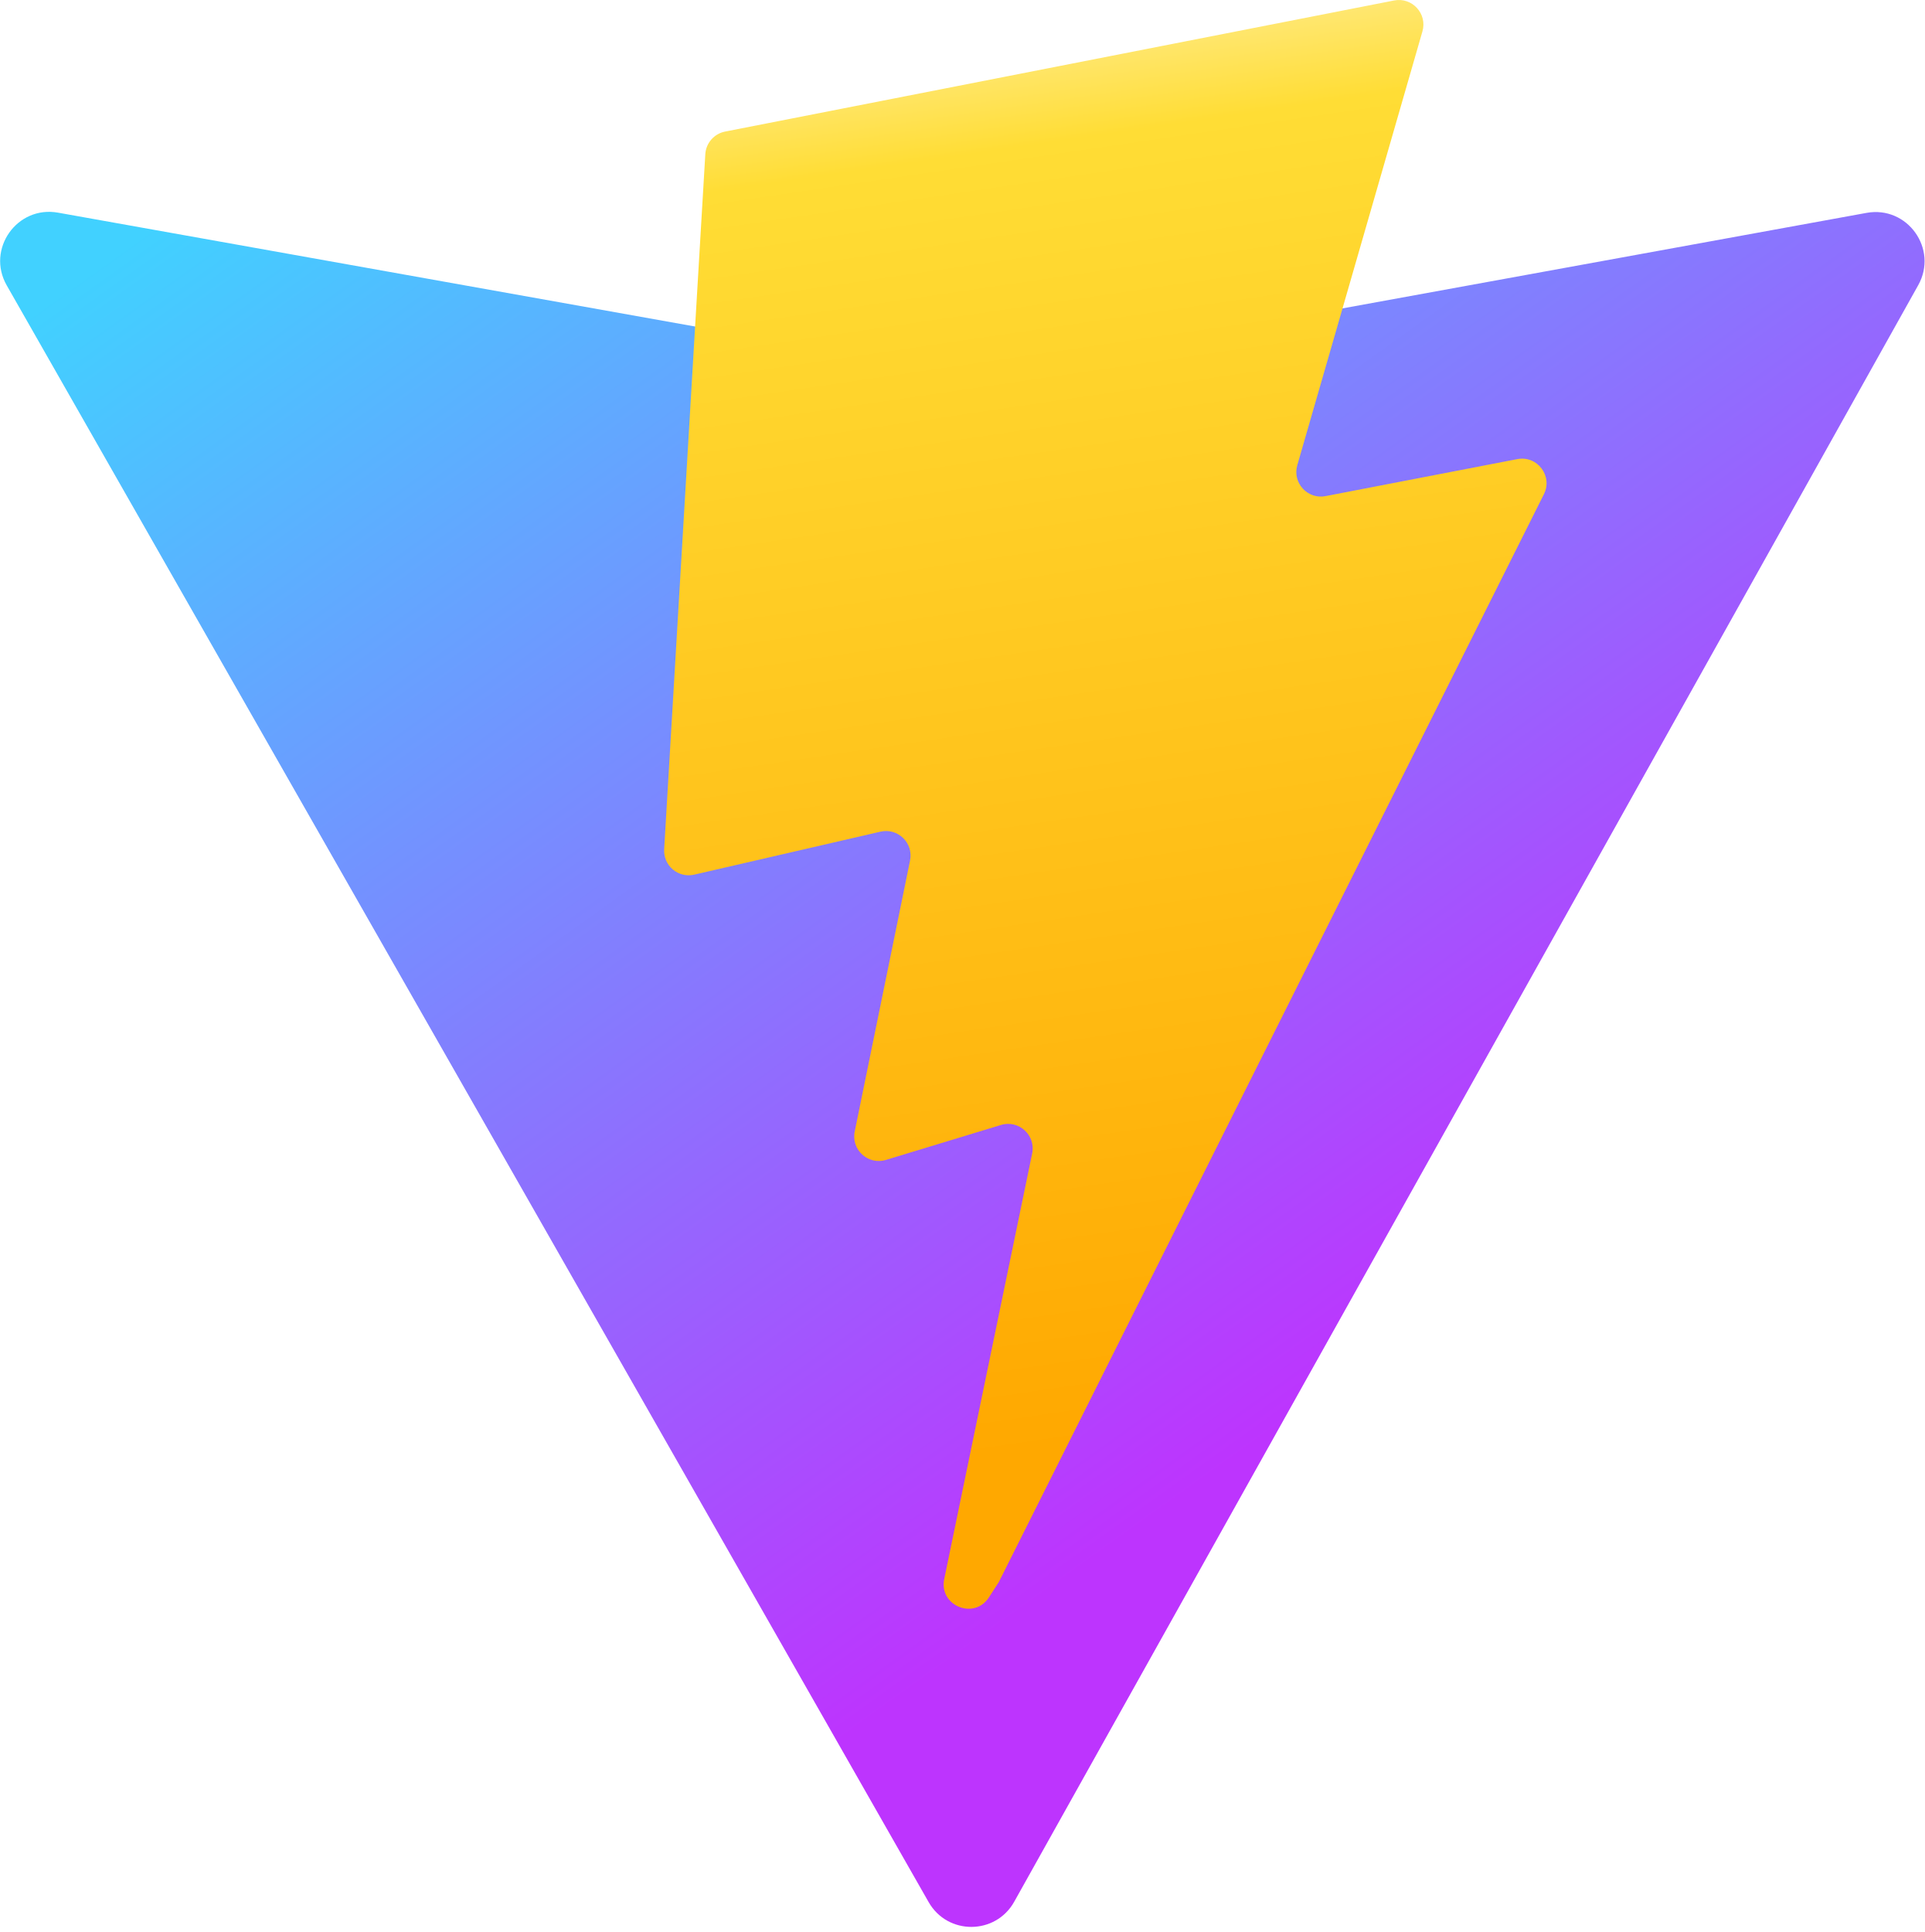
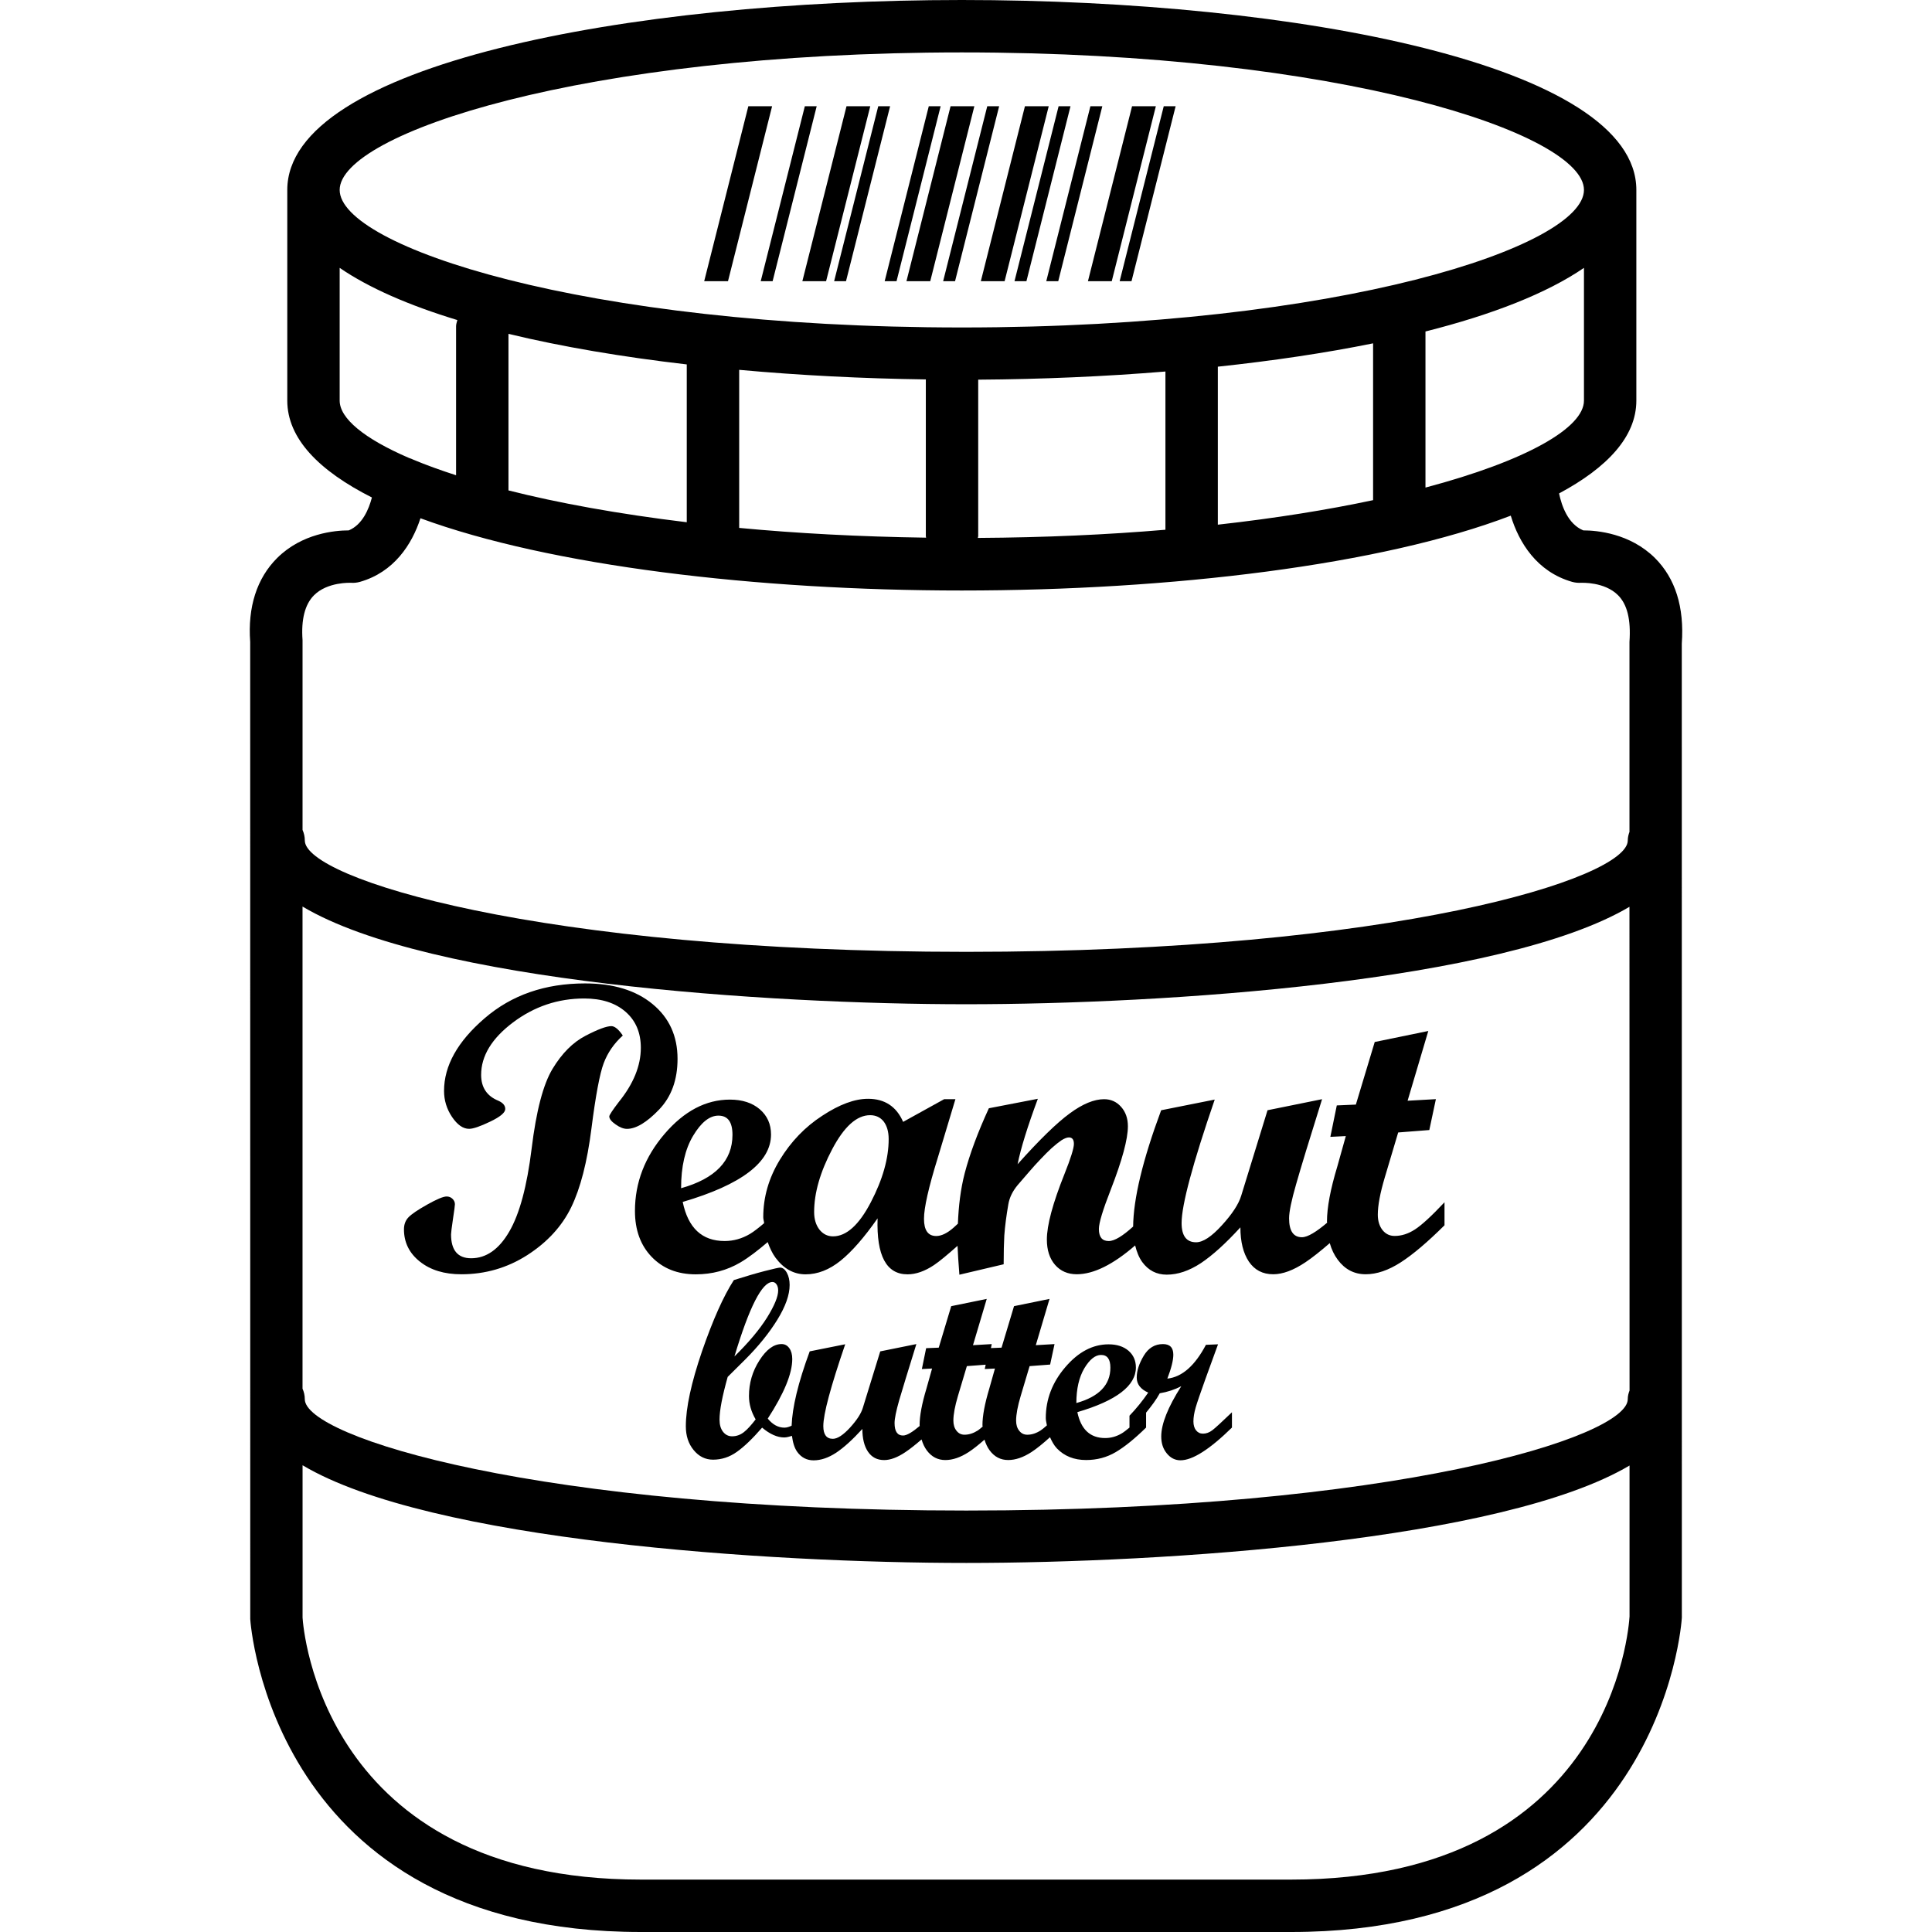
- <svg xmlns="http://www.w3.org/2000/svg" aria-hidden="true" role="img" class="iconify iconify--logos" width="31.88" height="32" preserveAspectRatio="xMidYMid meet" viewBox="0 0 256 257">
-   <defs>
-     <linearGradient id="IconifyId1813088fe1fbc01fb466" x1="-.828%" x2="57.636%" y1="7.652%" y2="78.411%">
-       <stop offset="0%" stop-color="#41D1FF" />
-       <stop offset="100%" stop-color="#BD34FE" />
-     </linearGradient>
-     <linearGradient id="IconifyId1813088fe1fbc01fb467" x1="43.376%" x2="50.316%" y1="2.242%" y2="89.03%">
-       <stop offset="0%" stop-color="#FFEA83" />
-       <stop offset="8.333%" stop-color="#FFDD35" />
-       <stop offset="100%" stop-color="#FFA800" />
-     </linearGradient>
-   </defs>
-   <path fill="url(#IconifyId1813088fe1fbc01fb466)" d="M255.153 37.938L134.897 252.976c-2.483 4.44-8.862 4.466-11.382.048L.875 37.958c-2.746-4.814 1.371-10.646 6.827-9.67l120.385 21.517a6.537 6.537 0 0 0 2.322-.004l117.867-21.483c5.438-.991 9.574 4.796 6.877 9.62Z" />
-   <path fill="url(#IconifyId1813088fe1fbc01fb467)" d="M185.432.063L96.44 17.501a3.268 3.268 0 0 0-2.634 3.014l-5.474 92.456a3.268 3.268 0 0 0 3.997 3.378l24.777-5.718c2.318-.535 4.413 1.507 3.936 3.838l-7.361 36.047c-.495 2.426 1.782 4.5 4.151 3.78l15.304-4.649c2.372-.72 4.652 1.36 4.15 3.788l-11.698 56.621c-.732 3.542 3.979 5.473 5.943 2.437l1.313-2.028l72.516-144.72c1.215-2.423-.88-5.186-3.54-4.672l-25.505 4.922c-2.396.462-4.435-1.77-3.759-4.114l16.646-57.705c.677-2.35-1.37-4.583-3.769-4.113Z" />
+ <svg xmlns="http://www.w3.org/2000/svg" fill="#000000" version="1.1" id="Capa_1" width="800px" height="800px" viewBox="0 0 460.608 460.608" xml:space="preserve">
+   <g>
+     <g>
+       <path d="M400.954,153.47c0.63-8.707-1.531-15.588-6.408-20.444c-5.927-5.874-13.796-6.576-17.081-6.576    c-3.659-1.52-5.152-5.869-5.769-8.81c11.527-6.179,18.426-13.548,18.426-22.136V45.283C390.122,15.556,309.222,0,229.31,0    C149.384,0,68.49,15.556,68.49,45.283v50.222c0,9.028,7.542,16.722,20.176,23.102c-0.749,2.859-2.29,6.49-5.515,7.843    c-3.292,0-11.145,0.697-17.065,6.576c-4.884,4.861-7.045,11.738-6.438,20.01l0.014,232.959    c0.033,0.742,4.971,74.613,93.146,74.613h53.524h47.964h53.513c88.175,0,93.112-73.871,93.159-74.949L400.954,153.47z     M377.632,95.505c0,6.466-13.609,14.323-37.785,20.736V79.028c15.925-4.016,28.932-9.101,37.785-15.166V95.505z M229.31,12.496    c90.534,0,148.322,19.417,148.322,32.787c0,13.371-57.788,32.789-148.322,32.789c-90.544,0-148.329-19.417-148.329-32.789    C80.981,31.914,138.766,12.496,229.31,12.496z M327.358,81.856v37.386c-10.827,2.306-23.219,4.308-37.014,5.846V87.419    C303.449,86.019,315.933,84.173,327.358,81.856z M277.85,88.574v37.722c-13.74,1.171-28.722,1.855-44.727,1.951    c0.014-0.147,0.091-0.287,0.091-0.425V90.516C248.307,90.416,263.335,89.769,277.85,88.574z M220.788,128.184    c-15.994-0.233-30.91-1.036-44.559-2.326V88.173c14.405,1.316,29.391,2.075,44.498,2.285v37.365    C220.723,127.95,220.788,128.051,220.788,128.184z M163.73,86.88v37.628c-16.325-1.977-30.663-4.588-42.505-7.589V79.595    C133.966,82.668,148.367,85.102,163.73,86.88z M80.981,95.505V63.862c6.963,4.77,16.493,8.928,28.054,12.444    c-0.119,0.493-0.301,0.952-0.301,1.468v35.533c-3.757-1.218-7.183-2.453-10.193-3.717c-0.317-0.173-0.651-0.273-0.994-0.392    C86.785,104.566,80.981,99.74,80.981,95.505z M74.837,141.942c3.225-3.267,8.774-2.987,8.774-3.001    c0.754,0.063,1.496-0.023,2.203-0.219c8.123-2.317,12.391-8.917,14.428-15.164c30.878,11.355,80.111,17.224,129.073,17.224    c49.879,0,100.13-6.065,130.867-17.845c1.951,6.427,6.235,13.39,14.627,15.784c0.699,0.196,1.451,0.273,2.197,0.219    c0.08,0.026,5.498-0.28,8.737,2.95c2.185,2.175,3.112,5.773,2.739,11.14v45.292c-0.233,0.648-0.406,1.328-0.406,2.065    c0,9.017-55.664,26.542-157.695,26.542c-102.048,0-157.71-17.524-157.71-26.542c0-0.905-0.196-1.746-0.542-2.525v-45.266    C71.773,147.702,72.69,144.112,74.837,141.942z M388.501,385.328c-0.158,2.562-4.209,62.786-80.693,62.786h-53.513h-47.968    h-53.524c-76.113,0-80.538-60.233-80.668-62.455v-36.328c30.21,18.006,111.019,23.289,158.237,23.289    c47.129,0,127.827-5.274,158.125-23.224v35.932H388.501z M388.073,333.584c0,9.017-55.664,26.547-157.696,26.547    c-102.048,0-157.71-17.53-157.71-26.547c0-0.905-0.196-1.727-0.542-2.511V216.13c30.206,18.007,111.023,23.291,158.251,23.291    c47.128,0,127.827-5.283,158.102-23.23l0.023,115.321C388.245,332.161,388.073,332.856,388.073,333.584z" />
+       <path d="M286.801,341.798c-0.695,0-1.232-0.274-1.652-0.793c-0.41-0.522-0.625-1.232-0.625-2.128c0-0.947,0.173-2.044,0.527-3.276    s1.162-3.565,2.39-6.991l2.949-8.111l-2.884,0.121c-2.637,4.984-5.685,7.673-9.199,8.056c0.947-2.469,1.424-4.369,1.424-5.699    c0-1.693-0.816-2.534-2.479-2.534c-1.932,0-3.458,0.925-4.564,2.768c-1.11,1.854-1.68,3.585-1.68,5.214    c0,1.582,0.91,2.776,2.739,3.584c-1.349,1.96-2.833,3.809-4.466,5.507v2.833c-0.678,0.551-1.34,1.088-1.816,1.363    c-1.26,0.761-2.595,1.134-3.98,1.134c-3.58,0-5.778-2.062-6.632-6.179c9.292-2.722,13.954-6.277,13.954-10.655    c0-1.647-0.598-2.978-1.769-3.99c-1.194-1.013-2.768-1.521-4.732-1.521c-3.794,0-7.229,1.82-10.328,5.446    c-3.099,3.617-4.653,7.668-4.653,12.148c0,0.645,0.187,1.139,0.266,1.727c-0.541,0.477-1.073,0.938-1.47,1.195    c-1.063,0.686-2.123,1.036-3.206,1.036c-0.794,0-1.428-0.313-1.914-0.938c-0.508-0.621-0.751-1.433-0.751-2.422    c0-1.466,0.364-3.436,1.097-5.891l2.119-7.103l4.896-0.374l1.05-4.882l-4.466,0.262l3.271-11.033l-8.462,1.728l-2.973,9.894    l-2.531,0.099l0.184-0.948l-4.466,0.262l3.279-11.033l-8.468,1.728l-2.973,9.894l-3.005,0.122l-1.02,4.975l2.434-0.121    l-1.349,4.798c-1.085,3.612-1.624,6.496-1.624,8.708c0,0.057,0.033,0.104,0.033,0.178c-1.673,1.419-3.052,2.287-3.981,2.287    c-1.356,0-2.021-0.989-2.021-2.978c0-1.036,0.364-2.847,1.095-5.414c0.765-2.586,2.121-7.057,4.1-13.408l-8.611,1.74    l-4.159,13.488c-0.406,1.335-1.414,2.894-3.041,4.686c-1.638,1.778-3.005,2.67-4.1,2.67c-1.51,0-2.271-1.009-2.271-3.034    c0-2.884,1.75-9.371,5.22-19.508l-8.463,1.693c-2.787,7.547-4.159,13.381-4.312,17.727c-0.525,0.219-1.05,0.462-1.711,0.462    c-1.481,0-2.805-0.719-3.98-2.156c3.89-6.002,5.841-10.734,5.841-14.202c0-1.078-0.233-1.938-0.707-2.595    c-0.474-0.649-1.071-0.976-1.837-0.976c-1.876,0-3.626,1.297-5.281,3.883c-1.671,2.604-2.495,5.433-2.495,8.504    c0,1.895,0.527,3.757,1.592,5.572c-1.05,1.367-1.979,2.398-2.81,3.043c-0.84,0.658-1.778,0.989-2.819,0.989    c-0.884,0-1.591-0.373-2.156-1.092c-0.548-0.719-0.826-1.671-0.826-2.885c0-2.185,0.649-5.572,1.944-10.184l4.177-4.145    c3.118-3.122,5.673-6.272,7.643-9.455c1.965-3.183,2.95-5.946,2.95-8.316c0-1.14-0.222-2.11-0.674-2.932    c-0.46-0.812-0.999-1.213-1.605-1.213c-0.306,0-1.536,0.28-3.662,0.821c-2.121,0.551-4.587,1.274-7.36,2.156    c-2.48,3.841-5.008,9.512-7.598,17.002c-2.553,7.481-3.848,13.446-3.848,17.852c0,2.264,0.607,4.154,1.869,5.68    c1.242,1.517,2.787,2.282,4.621,2.282c2.051,0,3.948-0.625,5.682-1.866c1.76-1.246,3.757-3.174,6.014-5.773    c1.857,1.563,3.617,2.343,5.267,2.343c0.663,0,1.251-0.22,1.848-0.378c0.196,1.512,0.56,2.847,1.272,3.836    c0.971,1.326,2.266,1.998,3.881,1.998c1.75,0,3.535-0.607,5.386-1.82c1.834-1.223,3.909-3.108,6.247-5.666    c0,2.287,0.443,4.088,1.337,5.423c0.903,1.326,2.175,1.998,3.857,1.998c1.496,0,3.188-0.635,5.066-1.896    c1.113-0.737,2.422-1.792,3.853-3.023c0.285,0.989,0.698,1.866,1.246,2.613c1.137,1.53,2.609,2.301,4.424,2.301    c1.755,0,3.605-0.635,5.549-1.891c1.125-0.732,2.42-1.773,3.781-2.968c0.301,0.952,0.688,1.82,1.229,2.548    c1.134,1.536,2.608,2.306,4.42,2.306c1.759,0,3.603-0.635,5.549-1.895c1.293-0.84,2.81-2.091,4.425-3.547    c0.438,0.979,0.924,1.913,1.656,2.688c1.77,1.829,4.089,2.753,6.954,2.753c2.586,0,4.942-0.635,7.075-1.895    c2.128-1.256,4.527-3.202,7.22-5.843v-3.557c1.312-1.601,2.465-3.146,3.258-4.616c1.872-0.312,3.575-0.882,5.134-1.685    c-3.197,5.003-4.779,9.003-4.779,11.976c0,1.615,0.43,2.95,1.326,4.042c0.891,1.092,1.979,1.643,3.262,1.643    c2.875,0,6.968-2.608,12.27-7.803v-3.646c-2.445,2.338-3.999,3.775-4.686,4.289C288.295,341.537,287.567,341.798,286.801,341.798z     M184.167,305.643c0.371,0,0.703,0.182,0.959,0.556c0.268,0.383,0.396,0.872,0.396,1.47c0,1.451-0.884,3.599-2.642,6.436    c-1.778,2.838-4.368,5.933-7.785,9.288C178.656,311.546,181.687,305.633,184.167,305.643z M235.853,331.064    c-1.085,3.612-1.626,6.496-1.626,8.708c0,0.117,0.049,0.215,0.049,0.336c-0.378,0.318-0.821,0.71-1.113,0.906    c-1.066,0.681-2.124,1.036-3.208,1.036c-0.798,0-1.428-0.317-1.911-0.943c-0.506-0.62-0.749-1.438-0.749-2.427    c0-1.465,0.362-3.426,1.094-5.89l2.121-7.094l4.487-0.341l-0.224,1.036l2.432-0.117L235.853,331.064z M258.514,326.215    c1.274-2.114,2.6-3.183,3.99-3.183c1.494,0,2.222,1.013,2.222,3.038c0,4.098-2.702,6.917-8.111,8.429    C256.615,331.092,257.259,328.343,258.514,326.215z" />
+       <path d="M161.532,252.433c0-5.45-2.002-9.81-5.979-13.072c-3.981-3.271-9.343-4.904-16.071-4.904    c-9.544,0-17.525,2.771-23.958,8.321c-6.448,5.549-9.659,11.317-9.659,17.306c0,2.235,0.632,4.308,1.897,6.197    c1.286,1.899,2.634,2.843,4.081,2.843c0.952,0,2.635-0.569,5.02-1.718c2.399-1.144,3.594-2.146,3.594-3.015    c0-0.831-0.551-1.476-1.636-1.961c-2.728-1.11-4.114-3.169-4.114-6.16c0-4.522,2.532-8.699,7.598-12.513    c5.076-3.809,10.734-5.708,16.981-5.708c4.158,0,7.442,1.064,9.859,3.174c2.432,2.119,3.636,4.984,3.636,8.588    c0,4.279-1.757,8.587-5.26,12.918c-1.508,1.97-2.261,3.118-2.261,3.436c0,0.569,0.506,1.223,1.514,1.913    c0.994,0.709,1.897,1.055,2.705,1.055c2.133,0,4.688-1.512,7.619-4.564C160.055,261.506,161.532,257.474,161.532,252.433z" />
+       <path d="M145.753,244.64c-1.153,0-3.223,0.765-6.193,2.314c-2.982,1.549-5.594,4.172-7.829,7.869    c-2.231,3.691-3.89,10.038-4.984,19.014c-1.104,8.979-2.877,15.578-5.339,19.797c-2.455,4.229-5.491,6.348-9.084,6.348    c-3.183,0-4.789-1.904-4.789-5.694c0-0.378,0.152-1.596,0.453-3.64c0.313-2.035,0.469-3.221,0.469-3.533    c0-0.509-0.201-0.952-0.588-1.316c-0.371-0.359-0.84-0.546-1.391-0.546c-0.784,0-2.322,0.635-4.588,1.909    c-2.271,1.273-3.761,2.282-4.487,3.038c-0.726,0.742-1.094,1.708-1.094,2.894c0,3.117,1.272,5.685,3.799,7.691    c2.534,2.016,5.817,3.015,9.885,3.015c5.701,0,10.944-1.521,15.707-4.564c4.751-3.052,8.258-6.851,10.478-11.406    c2.212-4.555,3.817-10.809,4.821-18.724c1.008-7.925,1.988-13.134,2.929-15.631c0.948-2.516,2.466-4.709,4.555-6.595    C147.463,245.386,146.546,244.64,145.753,244.64z" />
+       <path d="M332.501,294.661c-1.176,0-2.138-0.458-2.898-1.4c-0.742-0.952-1.12-2.175-1.12-3.668c0-2.203,0.556-5.162,1.666-8.887    l3.192-10.715l7.421-0.579l1.568-7.364l-6.744,0.378l4.934-16.629l-12.77,2.622l-4.499,14.926l-4.546,0.196l-1.535,7.495    l3.687-0.182l-2.025,7.238c-1.647,5.441-2.469,9.819-2.469,13.133c0,0.104,0.037,0.188,0.037,0.285    c-2.521,2.133-4.61,3.458-6.007,3.458c-2.034,0-3.062-1.503-3.062-4.508c0-1.555,0.565-4.289,1.694-8.187    c1.102-3.878,3.155-10.622,6.17-20.218l-13.002,2.637l-6.277,20.372c-0.607,2.016-2.147,4.368-4.602,7.052    c-2.446,2.693-4.5,4.056-6.151,4.056c-2.306,0-3.459-1.54-3.459-4.592c0.01-4.341,2.646-14.151,7.897-29.431l-12.77,2.548    c-4.415,11.878-6.613,21.1-6.679,27.723c-2.44,2.212-4.41,3.458-5.815,3.458c-1.582,0-2.352-0.952-2.352-2.88    c0-1.441,0.947-4.564,2.833-9.381c2.726-7.014,4.083-12.05,4.083-15.103c0-1.857-0.527-3.388-1.601-4.61    c-1.083-1.232-2.445-1.844-4.069-1.844c-2.385,0-5.105,1.115-8.182,3.379c-3.075,2.245-7.22,6.277-12.447,12.125    c0.766-3.813,2.381-9.003,4.831-15.602l-11.678,2.258c-2.634,5.731-4.555,10.902-5.759,15.486    c-0.985,3.808-1.463,7.845-1.624,12.031c-0.346,0.309-0.766,0.709-1.053,0.966c-1.496,1.312-2.877,1.975-4.114,1.975    c-1.946,0-2.917-1.367-2.917-4.112c0-2.608,1.085-7.438,3.274-14.491l4.217-14.015h-2.69l-9.773,5.404    c-1.603-3.664-4.389-5.502-8.37-5.502c-3.171,0-6.81,1.344-10.896,4.032c-4.123,2.669-7.493,6.184-10.127,10.51    c-2.642,4.341-3.956,8.905-3.956,13.684c0,0.514,0.175,0.929,0.21,1.429c-1.326,1.134-2.481,2.025-3.384,2.566    c-1.911,1.13-3.925,1.689-6.027,1.689c-5.395,0-8.721-3.108-10.001-9.32c14.026-4.121,21.055-9.469,21.055-16.078    c0-2.482-0.903-4.479-2.69-6.02c-1.778-1.521-4.154-2.297-7.115-2.297c-5.717,0-10.912,2.73-15.591,8.195    c-4.683,5.479-7.045,11.594-7.045,18.352c0,4.526,1.326,8.186,3.99,10.953c2.667,2.768,6.17,4.158,10.515,4.158    c3.881,0,7.442-0.952,10.653-2.847c1.979-1.167,4.191-2.88,6.489-4.84c0.479,1.33,1.053,2.628,1.879,3.743    c1.96,2.623,4.345,3.943,7.154,3.943c2.877,0,5.664-1.092,8.345-3.248c2.69-2.175,5.628-5.535,8.821-10.1    c-0.285,8.905,2.093,13.348,7.131,13.348c2.002,0,4.109-0.732,6.312-2.202c1.295-0.859,3.292-2.534,5.617-4.593    c0.091,1.876,0.21,4.061,0.443,6.884l10.554-2.487c0-2.865,0.061-5.152,0.154-6.842c0.163-2.264,0.49-4.751,0.961-7.458    c0.275-1.605,1.009-3.113,2.199-4.551l2.679-3.104c0.979-1.148,1.908-2.165,2.771-3.066c0.994-1.05,1.872-1.937,2.68-2.674    c0.896-0.794,1.671-1.419,2.343-1.872c0.728-0.447,1.312-0.677,1.764-0.677c0.799,0,1.195,0.523,1.195,1.54    c0,1.018-0.733,3.407-2.245,7.179c-2.805,7.01-4.2,12.218-4.2,15.63c0,2.516,0.653,4.522,1.946,6.025    c1.312,1.502,3.043,2.249,5.176,2.249c4.022,0,8.671-2.314,13.926-6.87c0.369,1.513,0.906,2.866,1.686,3.953    c1.479,2.012,3.411,3.011,5.848,3.011c2.642,0,5.344-0.915,8.135-2.744c2.763-1.844,5.899-4.677,9.423-8.532    c0,3.436,0.682,6.161,2.021,8.168c1.372,2.016,3.29,3.015,5.815,3.015c2.254,0,4.821-0.952,7.654-2.847    c1.68-1.12,3.668-2.717,5.814-4.574c0.43,1.498,1.051,2.819,1.9,3.953c1.698,2.301,3.92,3.468,6.669,3.468    c2.65,0,5.428-0.952,8.368-2.847c2.939-1.895,6.398-4.84,10.421-8.83v-5.488c-3.085,3.285-5.437,5.441-7.038,6.478    C335.745,294.147,334.144,294.661,332.501,294.661z M165.243,270.784c1.92-3.211,3.932-4.807,6.035-4.807    c2.247,0,3.351,1.521,3.351,4.582c0,6.18-4.091,10.432-12.249,12.723C162.375,278.148,163.334,273.977,165.243,270.784z     M207.622,286.615c-2.819,5.423-5.838,8.144-9.021,8.144c-1.3,0-2.375-0.537-3.232-1.601c-0.826-1.073-1.271-2.464-1.271-4.182    c0-4.564,1.439-9.554,4.298-14.981c2.856-5.414,5.862-8.125,9.045-8.125c1.349,0,2.425,0.499,3.232,1.498    c0.77,1.018,1.194,2.408,1.194,4.19C211.872,276.161,210.453,281.173,207.622,286.615z" />
+       <polygon points="184.077,25.329 178.409,25.329 167.889,67.036 173.562,67.036   " />
+       <polygon points="239.51,67.036 250.025,25.329 244.354,25.329 233.842,67.036   " />
+       <polygon points="184.201,67.036 194.708,25.329 191.88,25.329 181.365,67.036   " />
+       <polygon points="244.713,67.036 255.219,25.329 252.381,25.329 241.867,67.036   " />
+       <polygon points="227.695,67.036 238.208,25.329 235.371,25.329 224.855,67.036   " />
+       <polygon points="213.746,67.036 224.258,25.329 221.43,25.329 210.915,67.036   " />
+       <polygon points="196.951,67.036 207.48,25.329 201.816,25.329 191.292,67.036   " />
+       <polygon points="221.782,67.036 232.297,25.329 226.624,25.329 216.109,67.036   " />
+       <polygon points="201.697,67.036 212.21,25.329 209.381,25.329 198.867,67.036   " />
+       <polygon points="252.297,67.036 262.803,25.329 259.961,25.329 249.442,67.036   " />
+       <polygon points="265.053,67.036 275.568,25.329 269.893,25.329 259.377,67.036   " />
+       <polygon points="269.766,67.036 280.282,25.329 277.449,25.329 266.938,67.036   " />
+     </g>
+   </g>
</svg>
